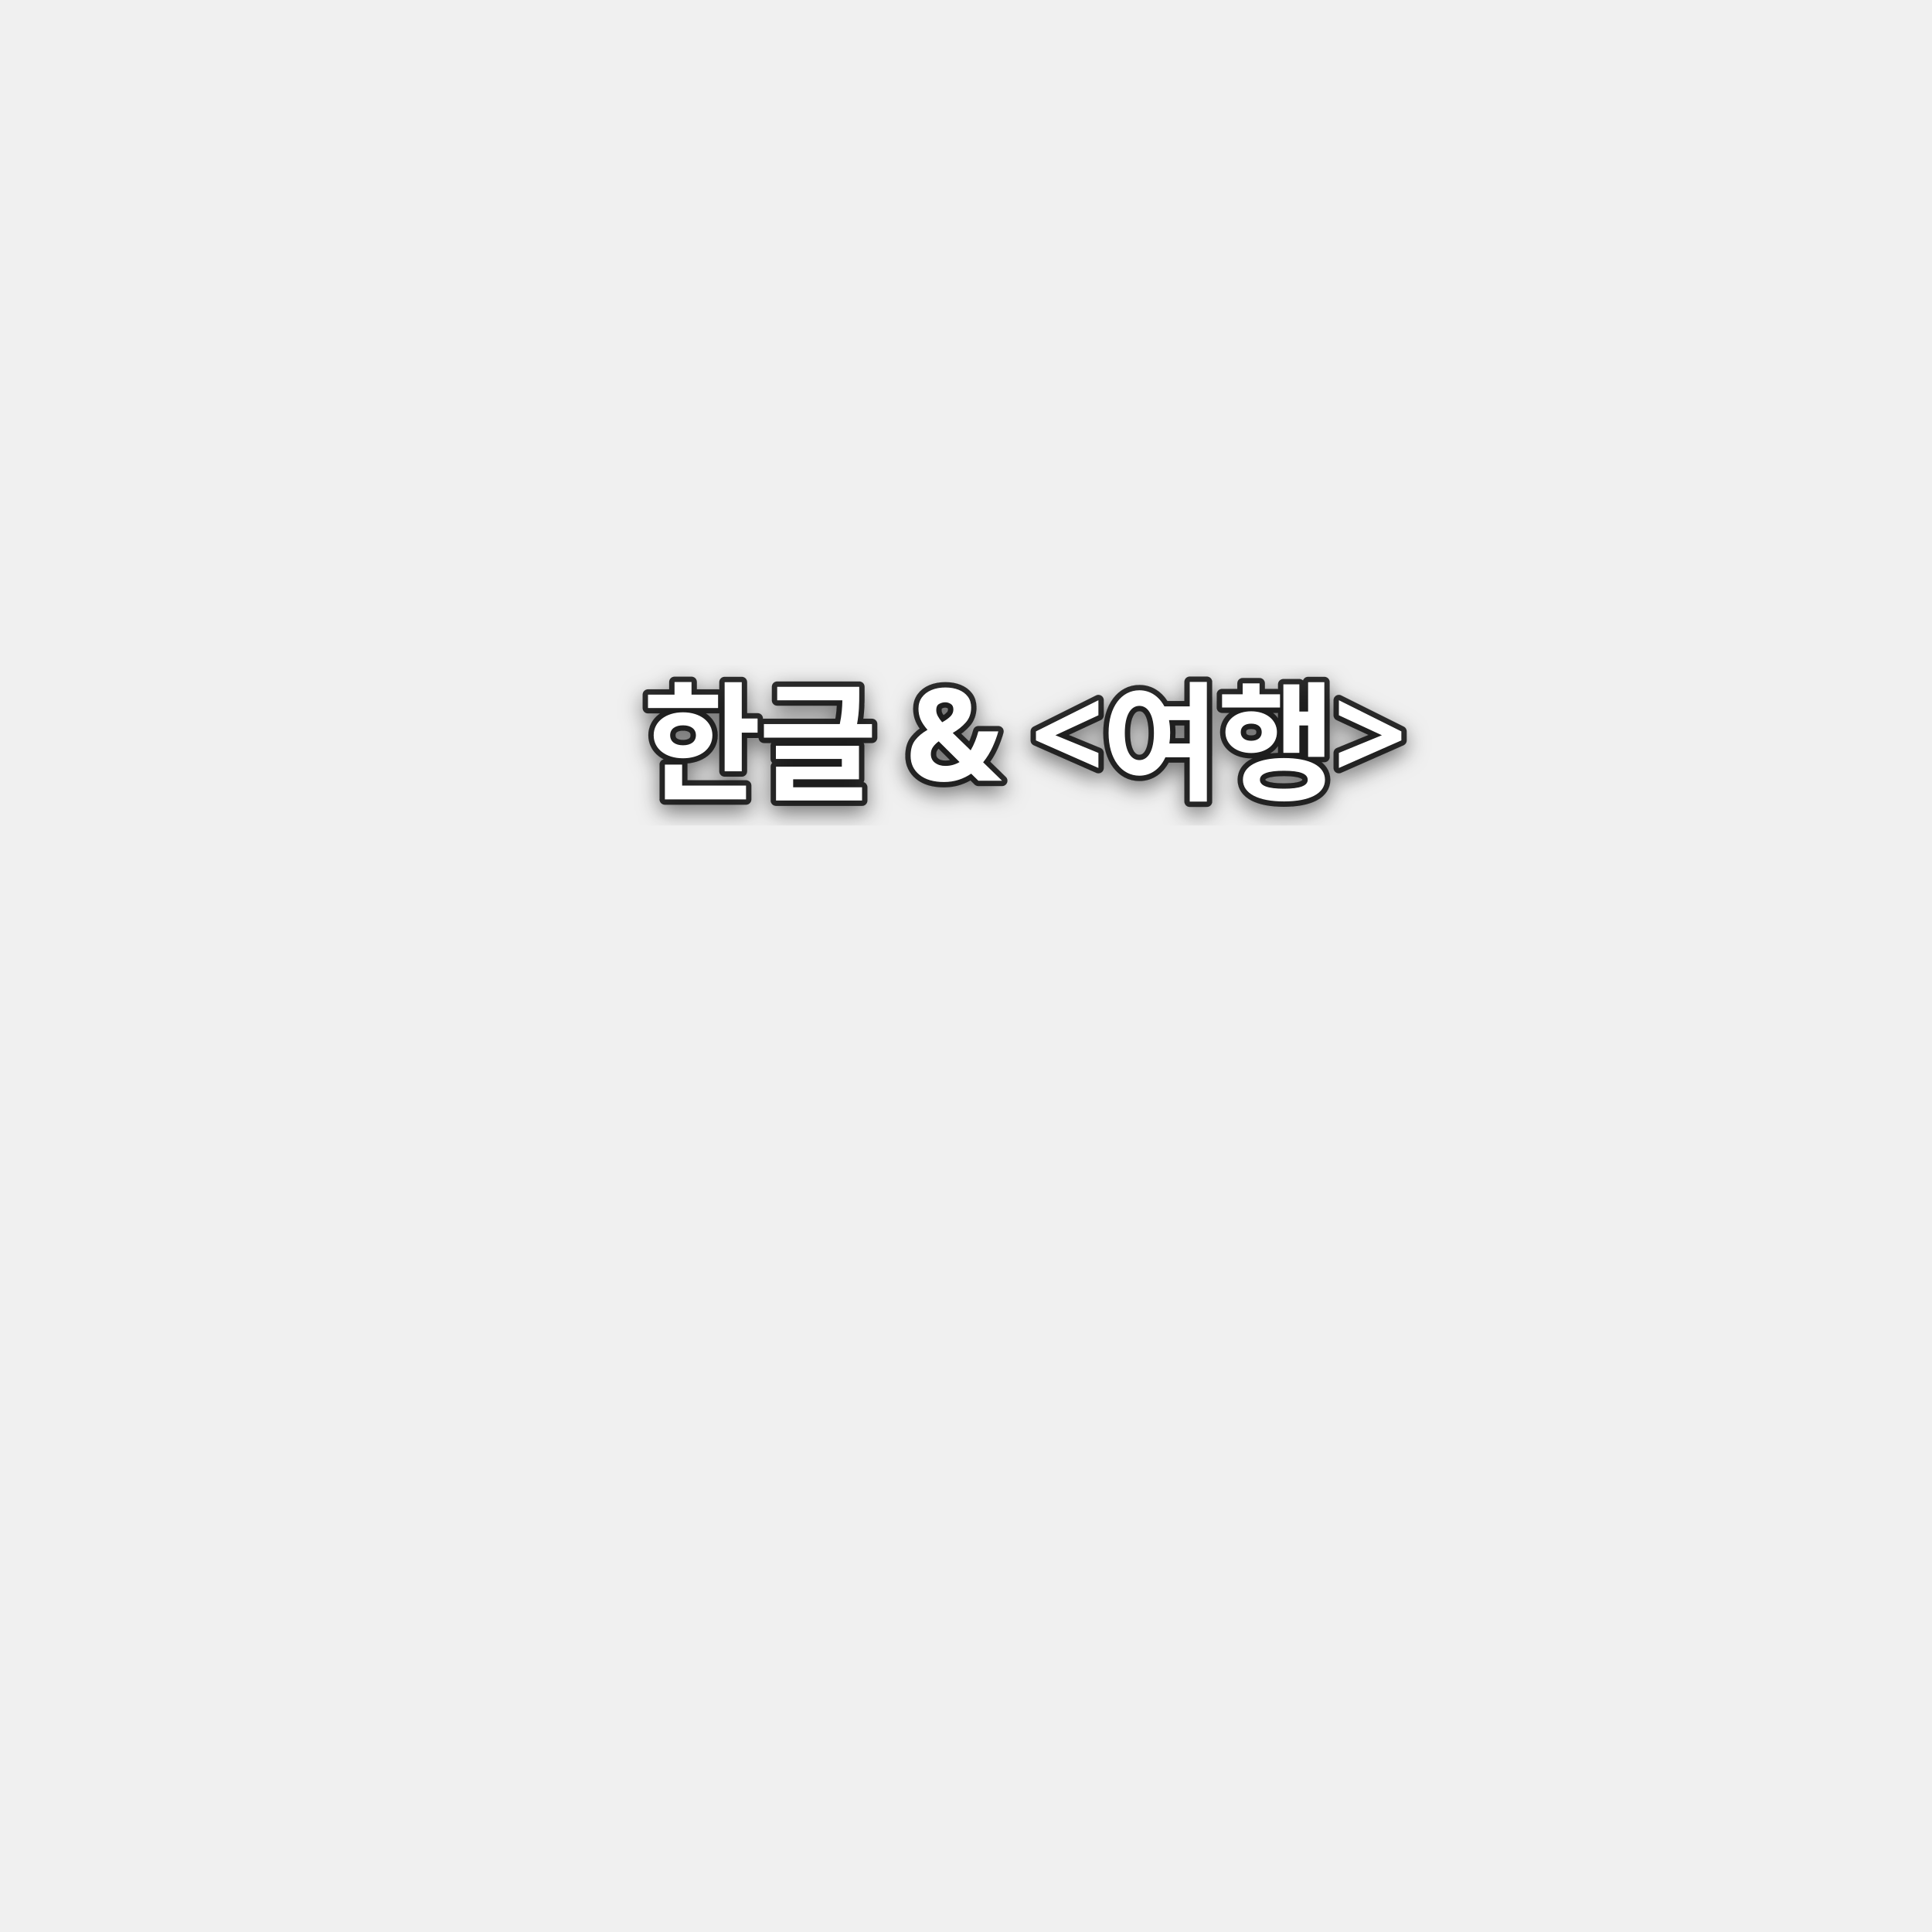
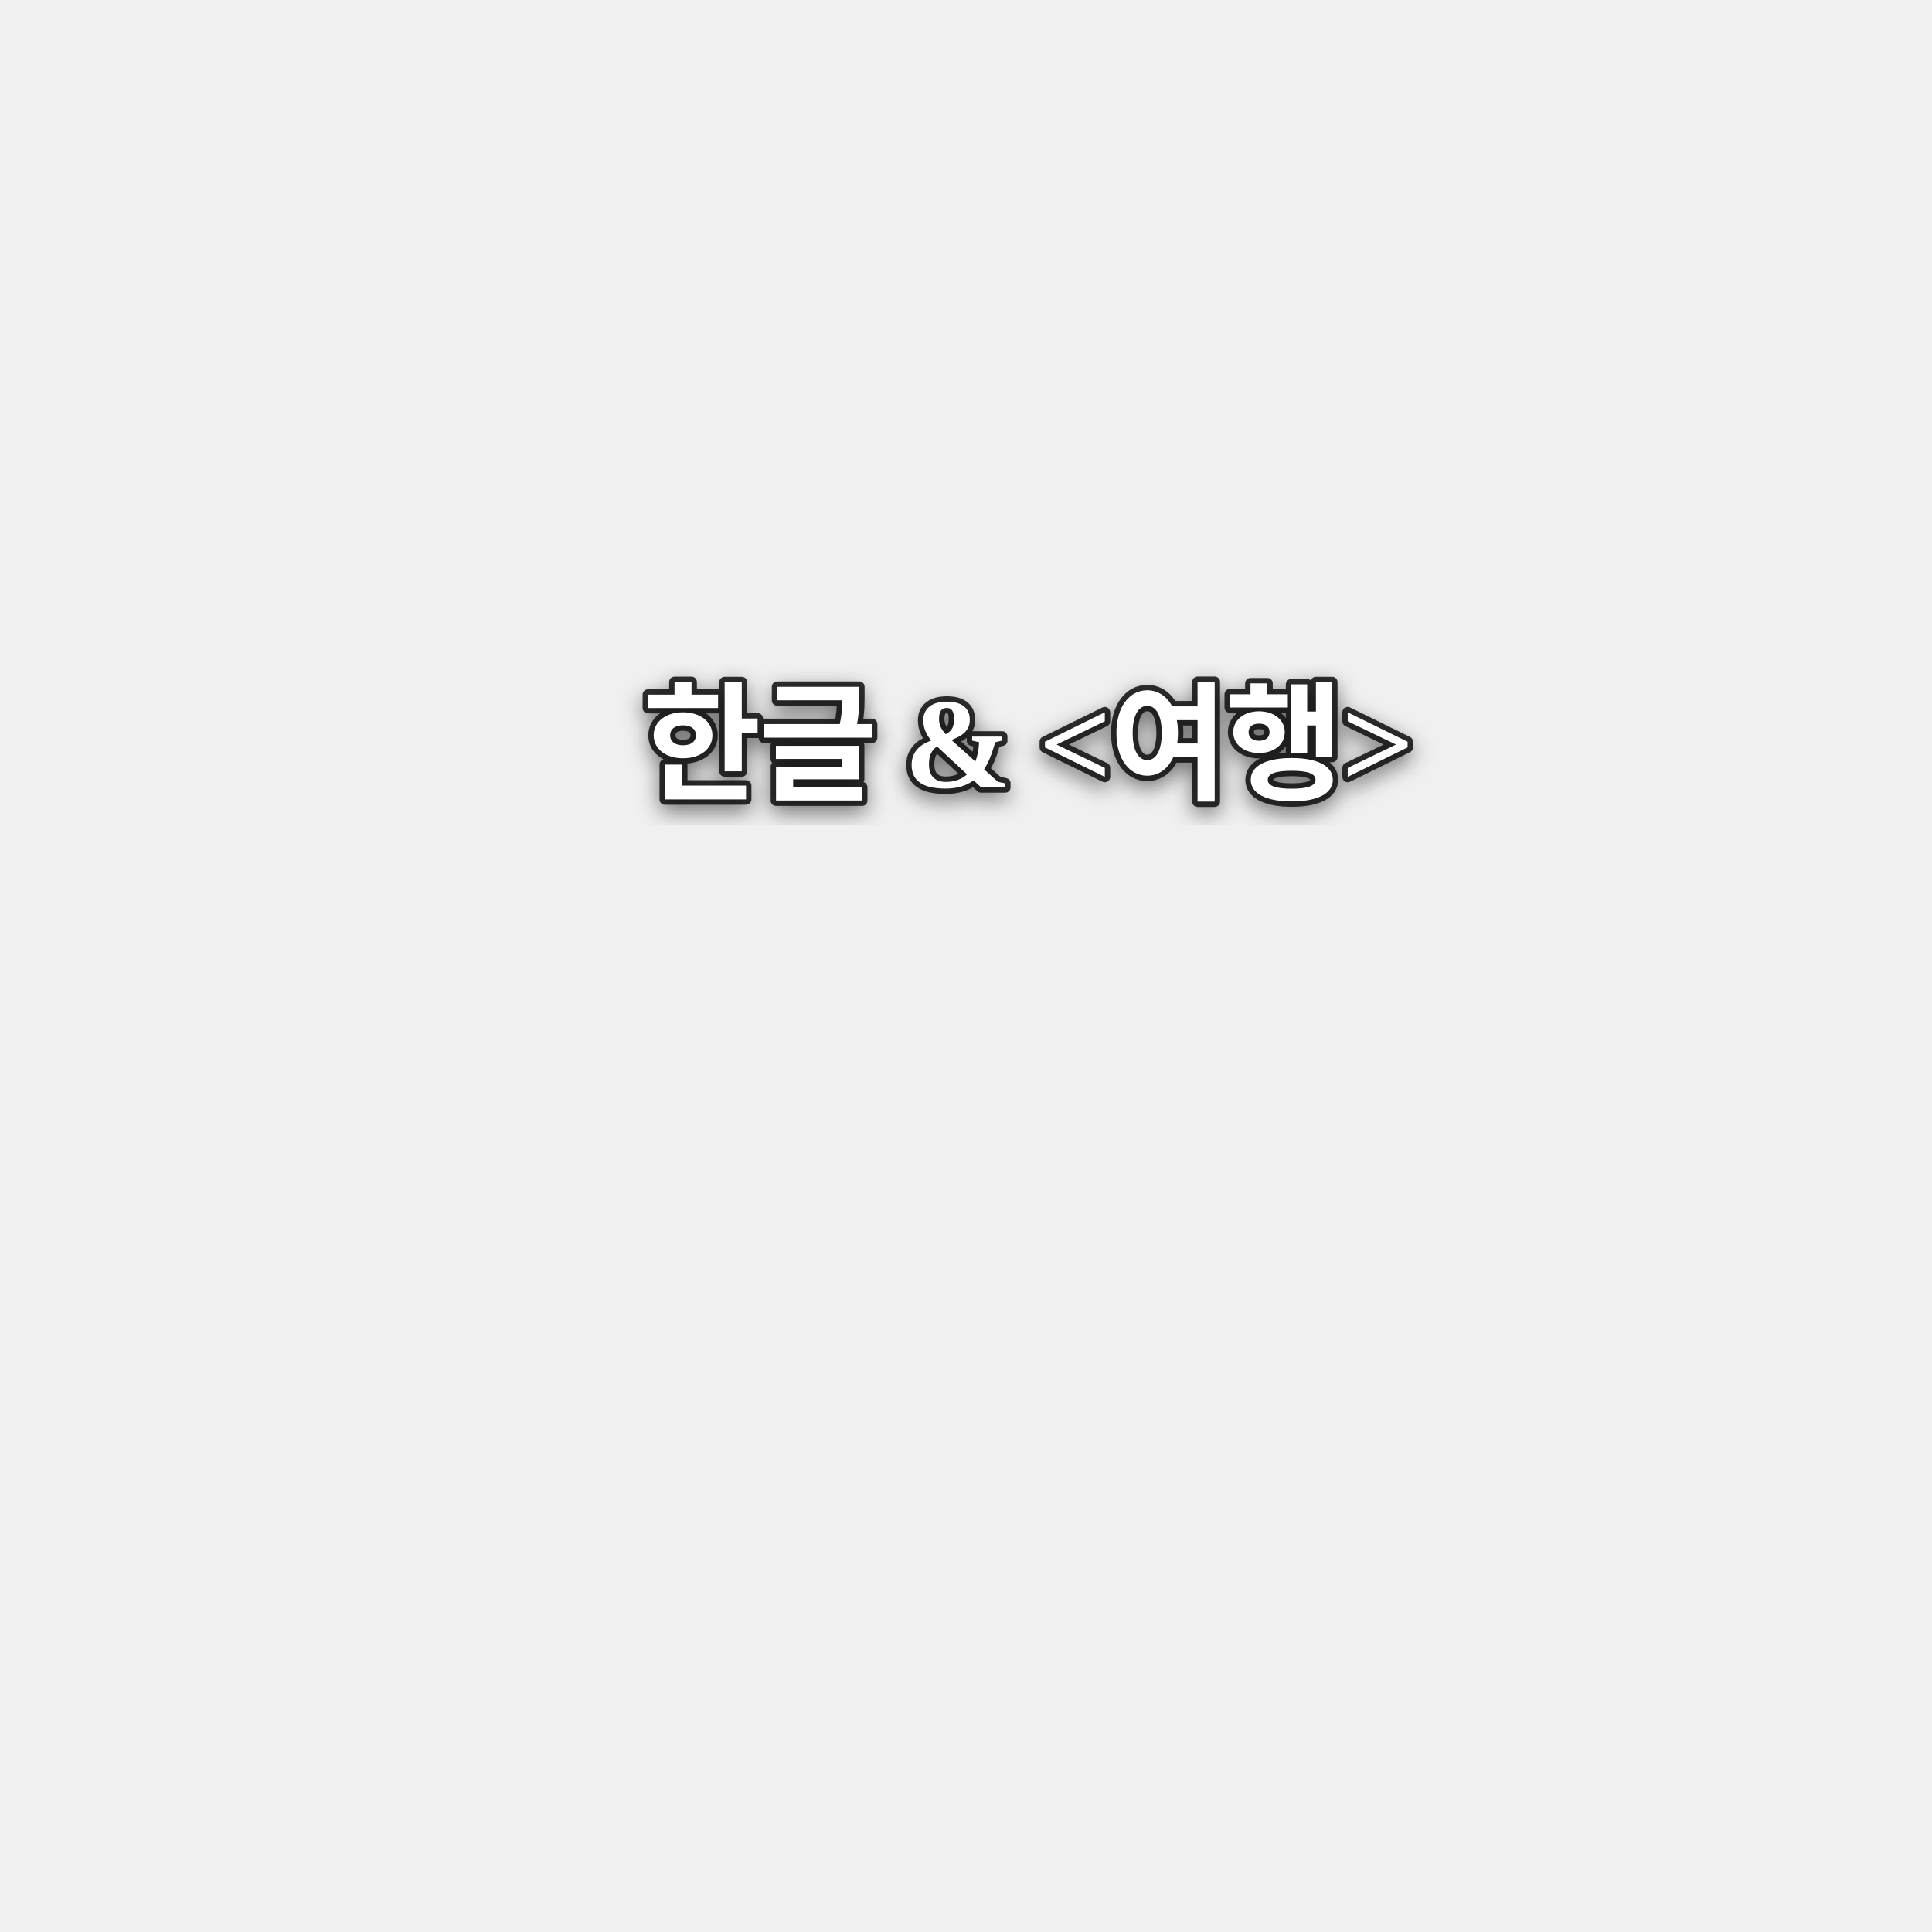
<svg xmlns="http://www.w3.org/2000/svg" width="1080" height="1080">
  <defs>
    <filter id="shadow" x="-20%" y="-20%" width="140%" height="140%">
      <feDropShadow dx="0.000" dy="4.000" stdDeviation="6.000" flood-color="#000000" flood-opacity="0.55" />
    </filter>
  </defs>
-   <text x="359.280" y="441.600" xml:space="preserve" font-family="Pretendard Variable" font-size="72" font-weight="800" letter-spacing="-1.44" fill="#FFFFFF" stroke="#0B0B0B" stroke-opacity="0.85" stroke-width="6.000" stroke-linejoin="round" paint-order="stroke fill" filter="url(#shadow)">한글 &amp; &lt;여행&gt;</text>
+   <text x="359.280" y="441.600" xml:space="preserve" font-family="Paperlogy 8 ExtraBold" font-size="72" font-weight="800" letter-spacing="-1.44" fill="#FFFFFF" stroke="#0B0B0B" stroke-opacity="0.85" stroke-width="6.000" stroke-linejoin="round" paint-order="stroke fill" filter="url(#shadow)">한글 &amp; &lt;여행&gt;</text>
</svg>
